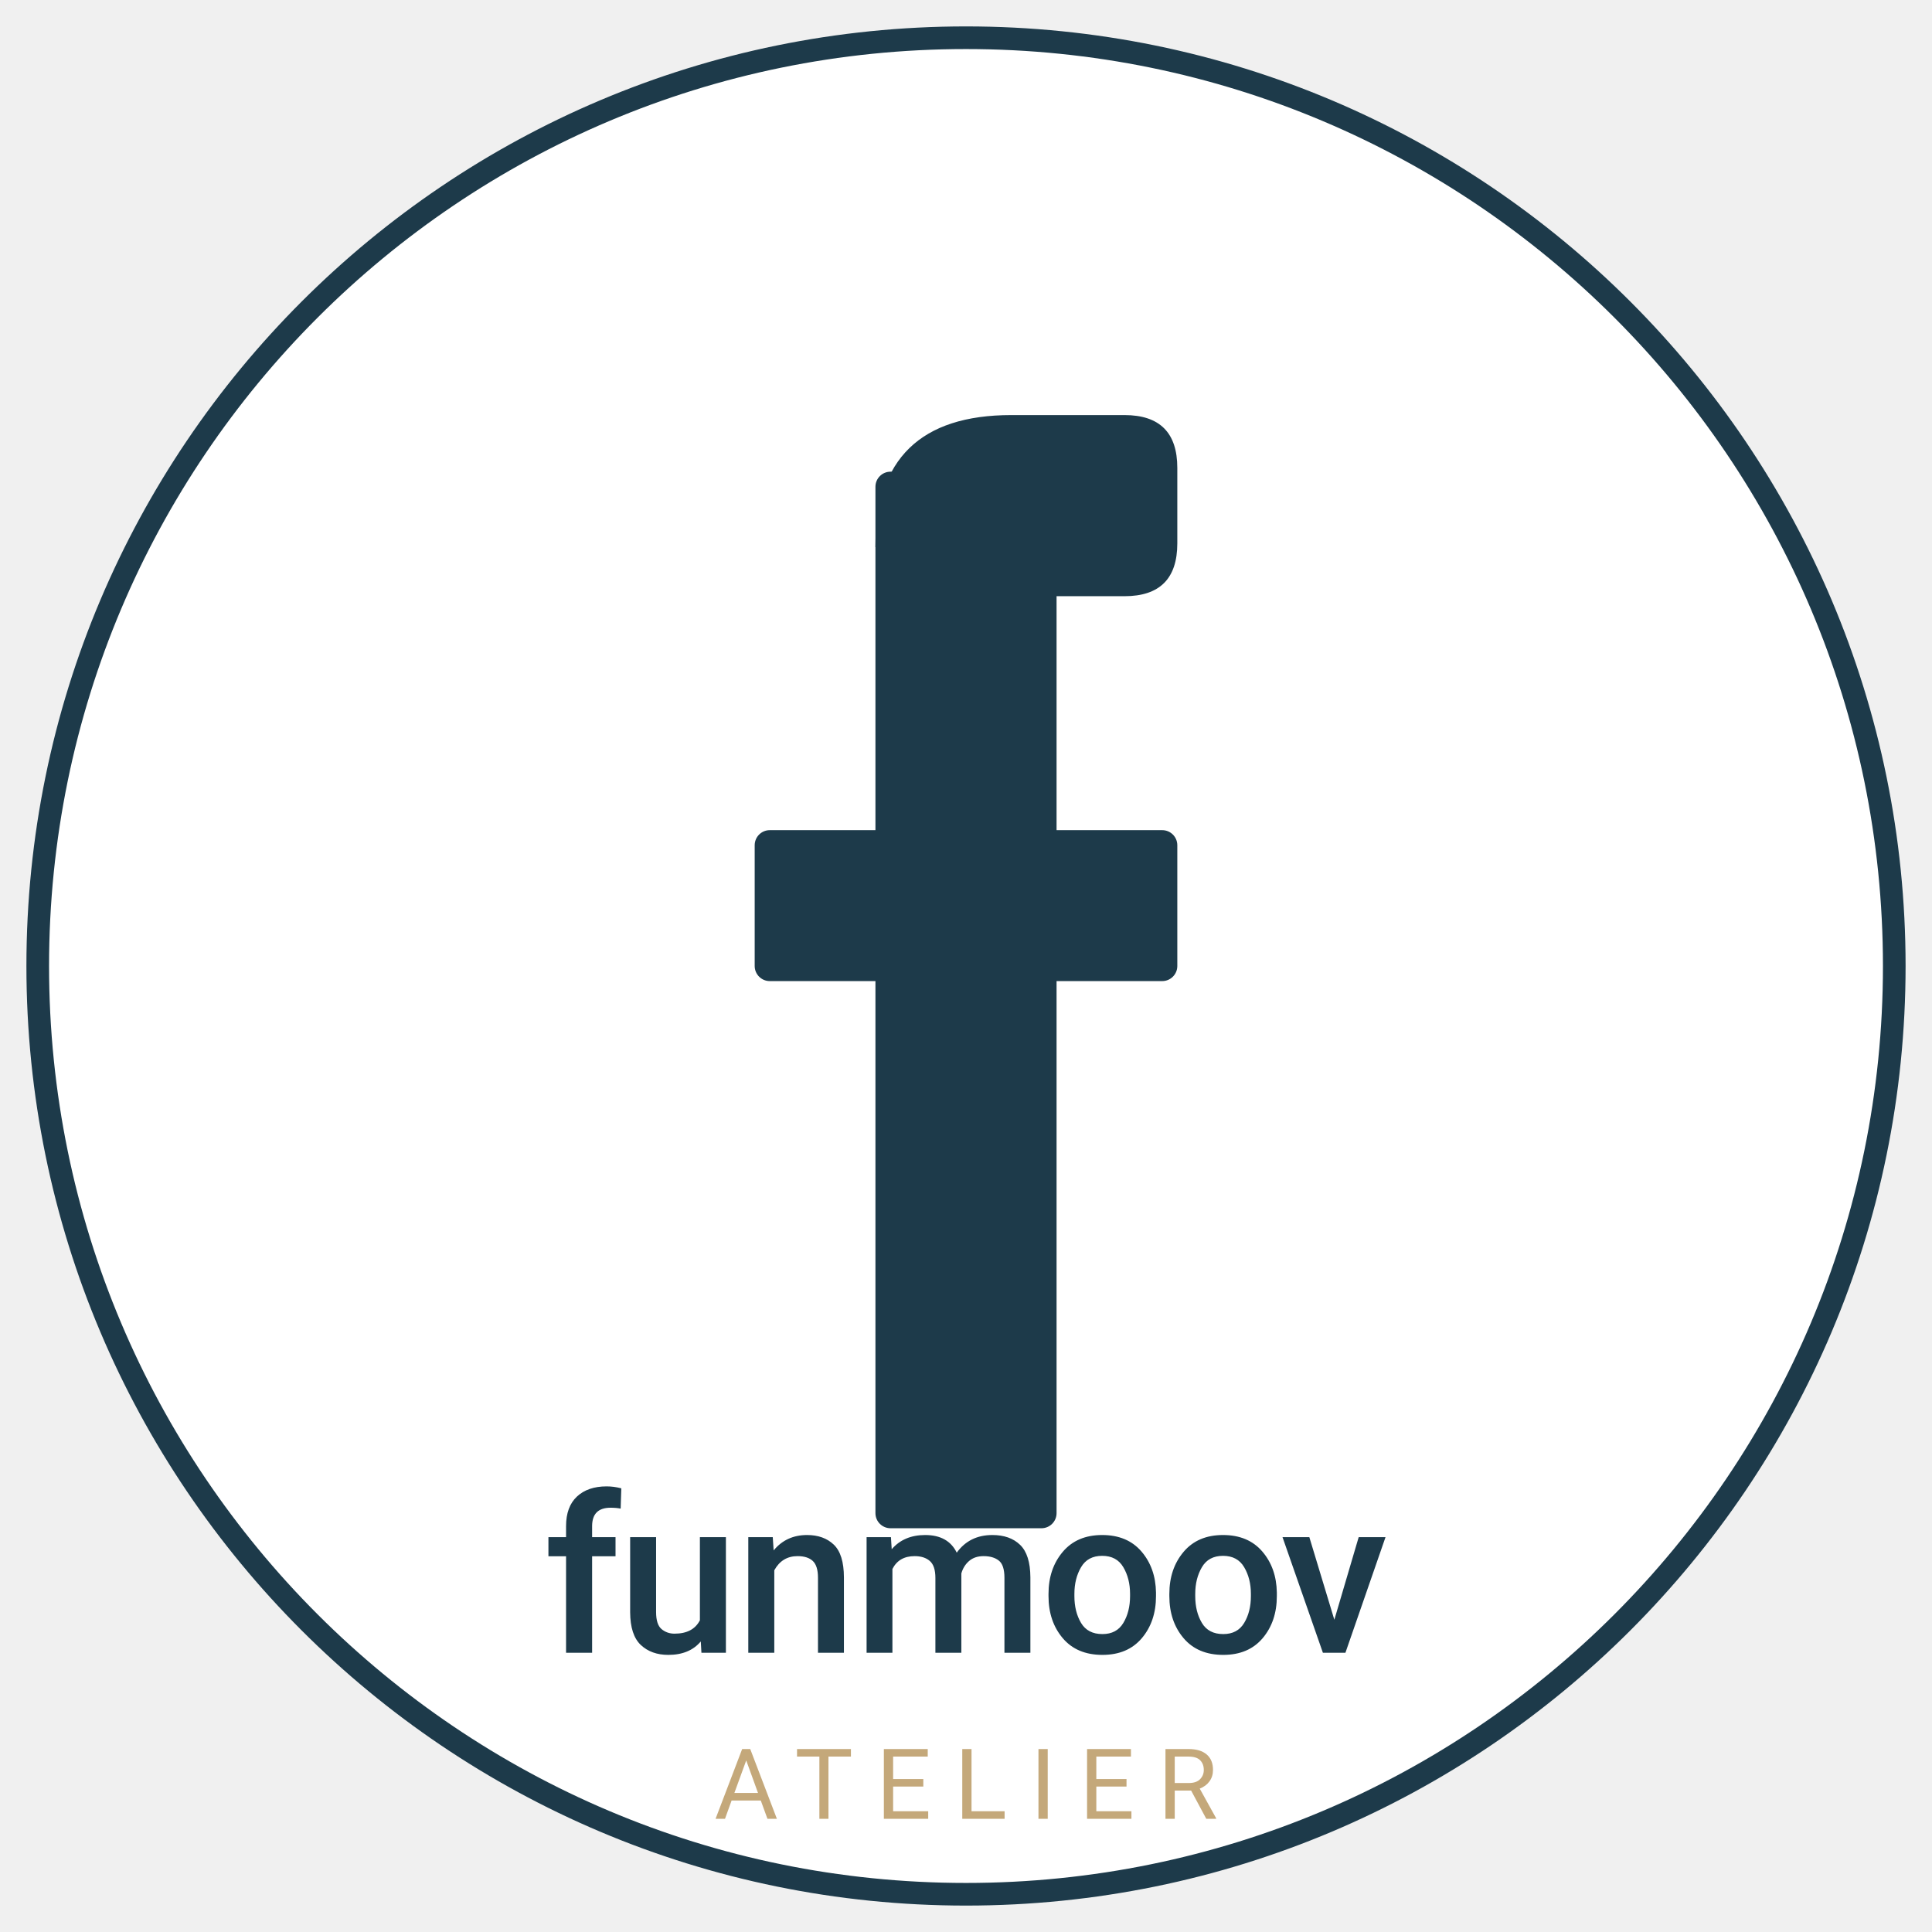
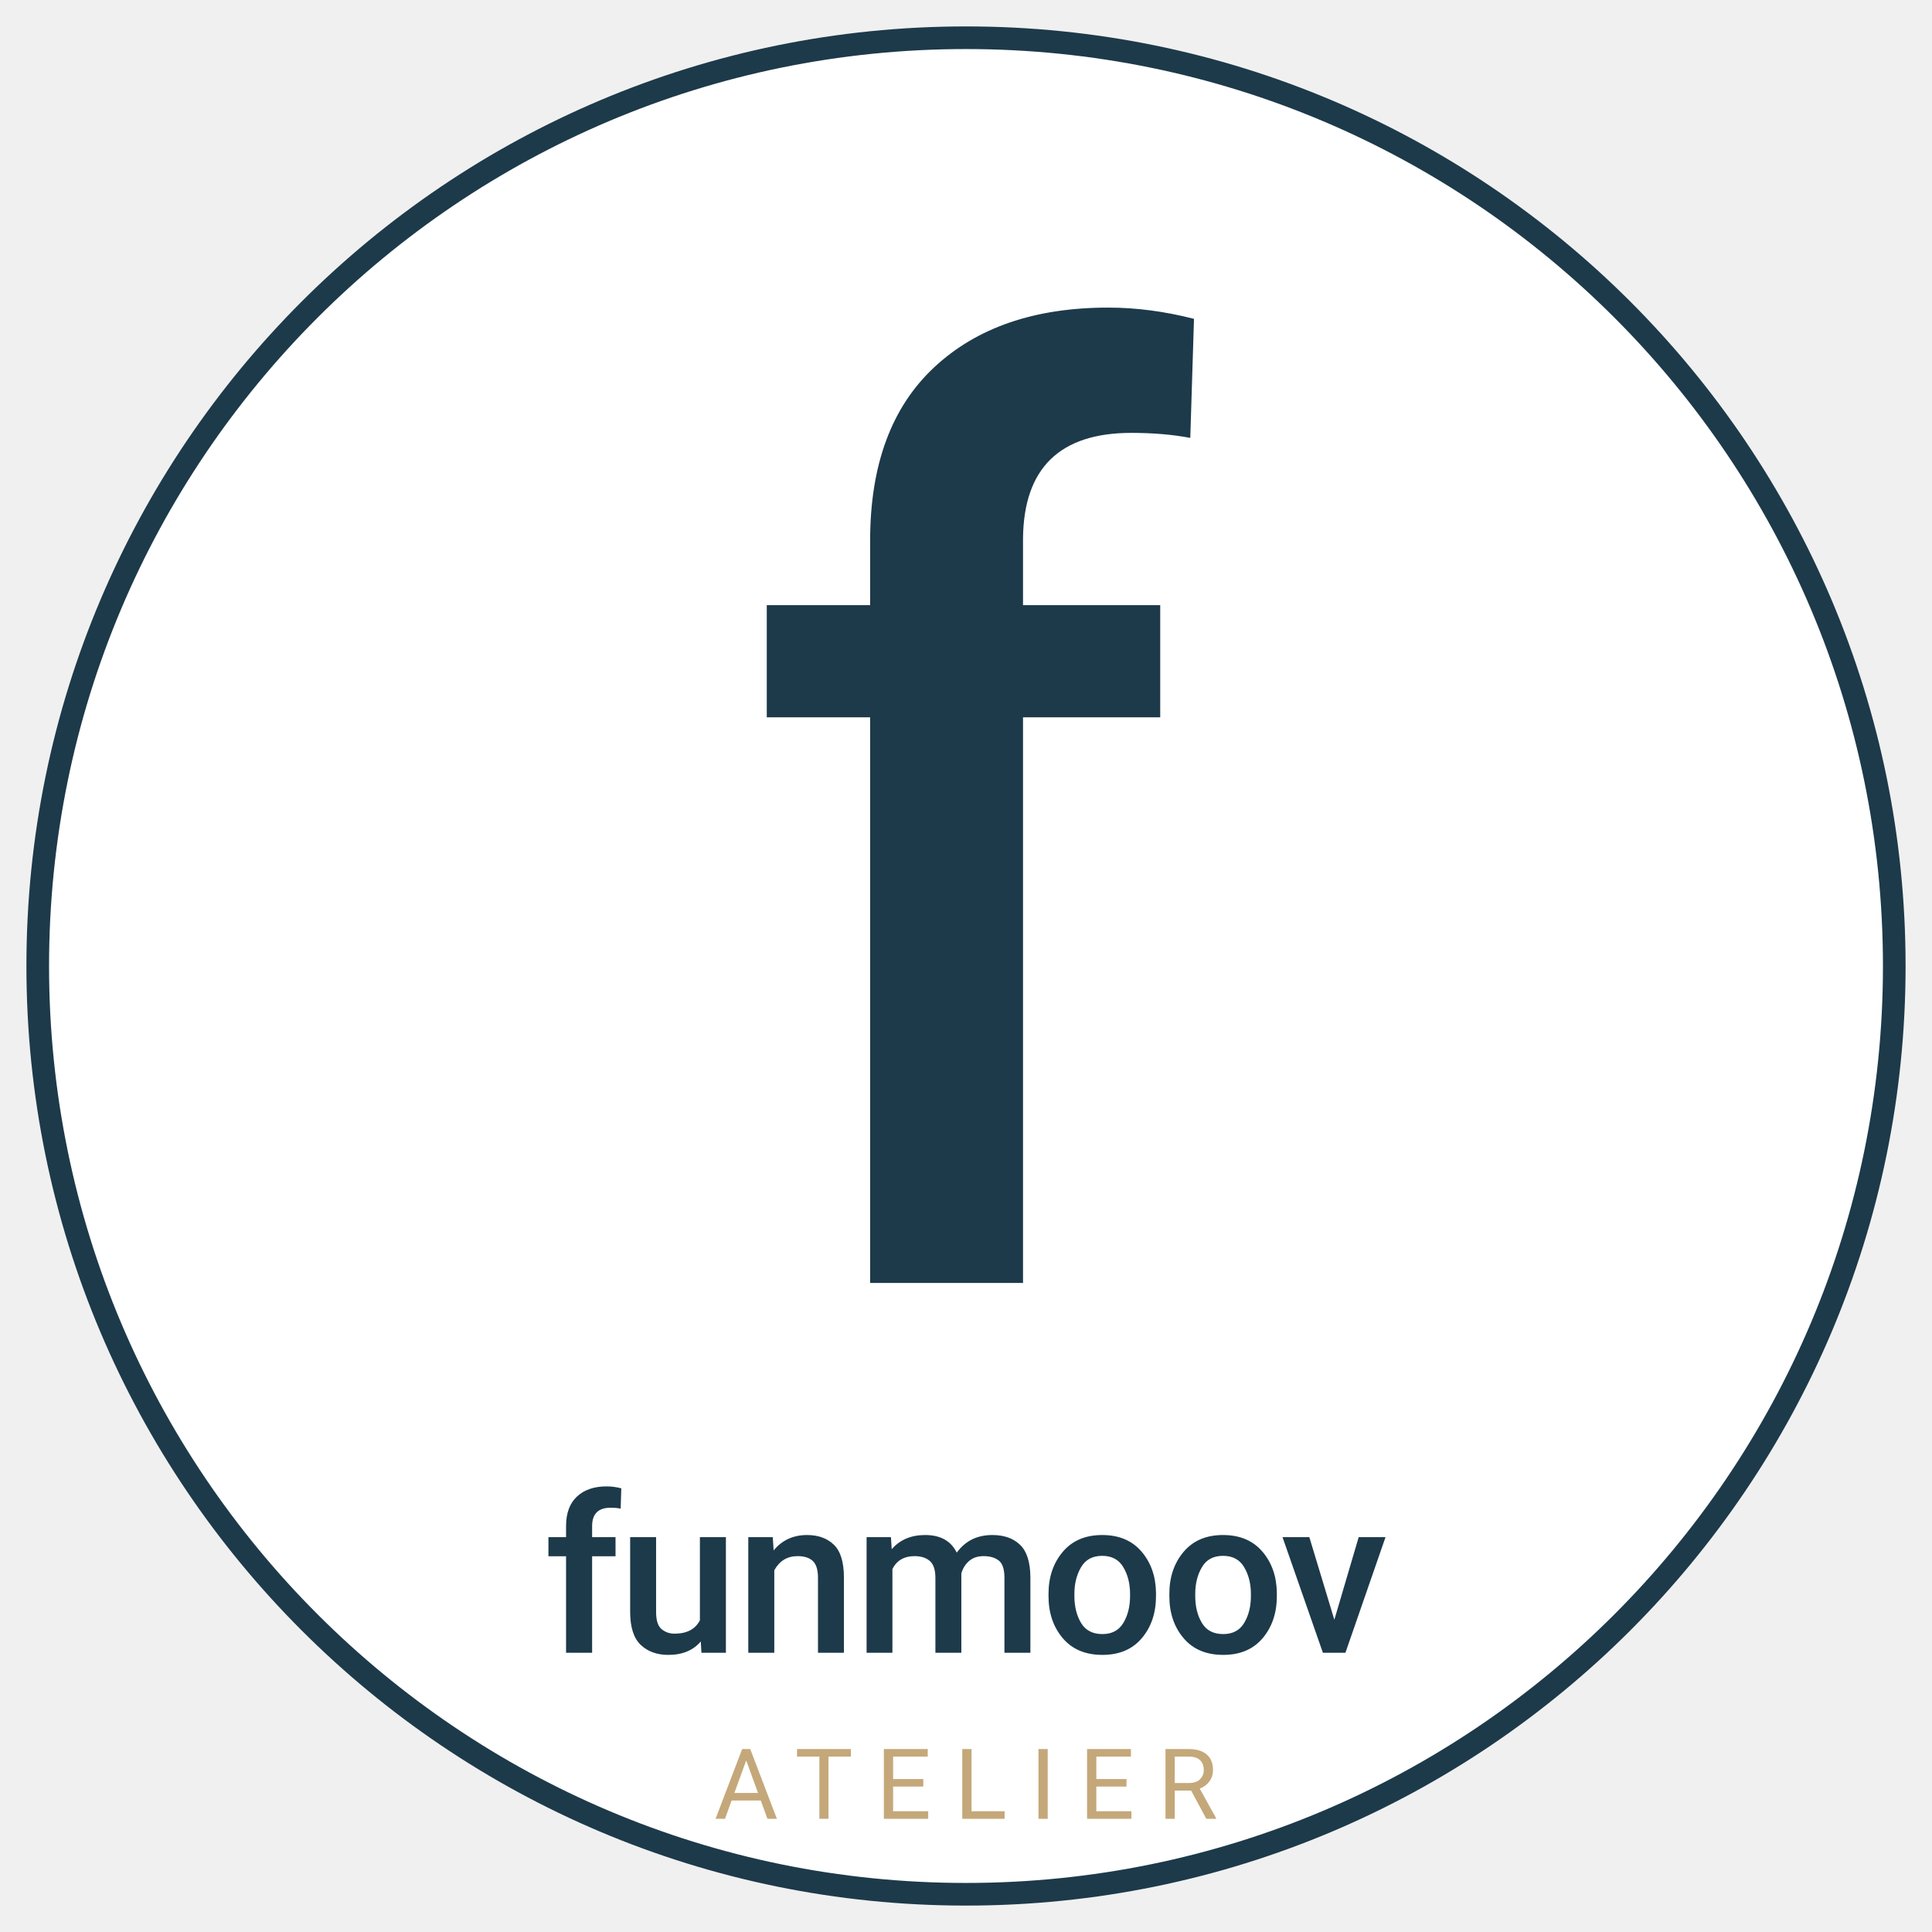
<svg xmlns="http://www.w3.org/2000/svg" viewBox="0 0 512 512" width="512" height="512">
  <circle cx="256" cy="256" r="246" fill="#ffffff" stroke="#1d3a4a" stroke-width="6" />
-   <g fill="#1d3a4a">
-     <rect x="232" y="125" width="48" height="280" rx="4" />
-     <path d="M 232 145              Q 232 110 268 110              L 298 110              Q 312 110 312 124              L 312 144              Q 312 158 298 158              L 280 158              Z" />
-     <rect x="200" y="220" width="112" height="40" rx="4" />
-   </g>
+   <text x="256" y="340" font-family="-apple-system, BlinkMacSystemFont, 'Segoe UI', Roboto, 'Helvetica Neue', Arial, sans-serif" font-size="340" font-weight="500" fill="#1d3a4a" text-anchor="middle" letter-spacing="0">f</text>
  <text x="256" y="438" font-family="-apple-system, BlinkMacSystemFont, 'Segoe UI', Roboto, sans-serif" font-size="58" font-weight="500" fill="#1d3a4a" text-anchor="middle" letter-spacing="-1">funmoov</text>
  <text x="256" y="482" font-family="-apple-system, BlinkMacSystemFont, 'Segoe UI', Roboto, sans-serif" font-size="26" font-weight="400" fill="#c4a87a" text-anchor="middle" letter-spacing="6">ATELIER</text>
</svg>
